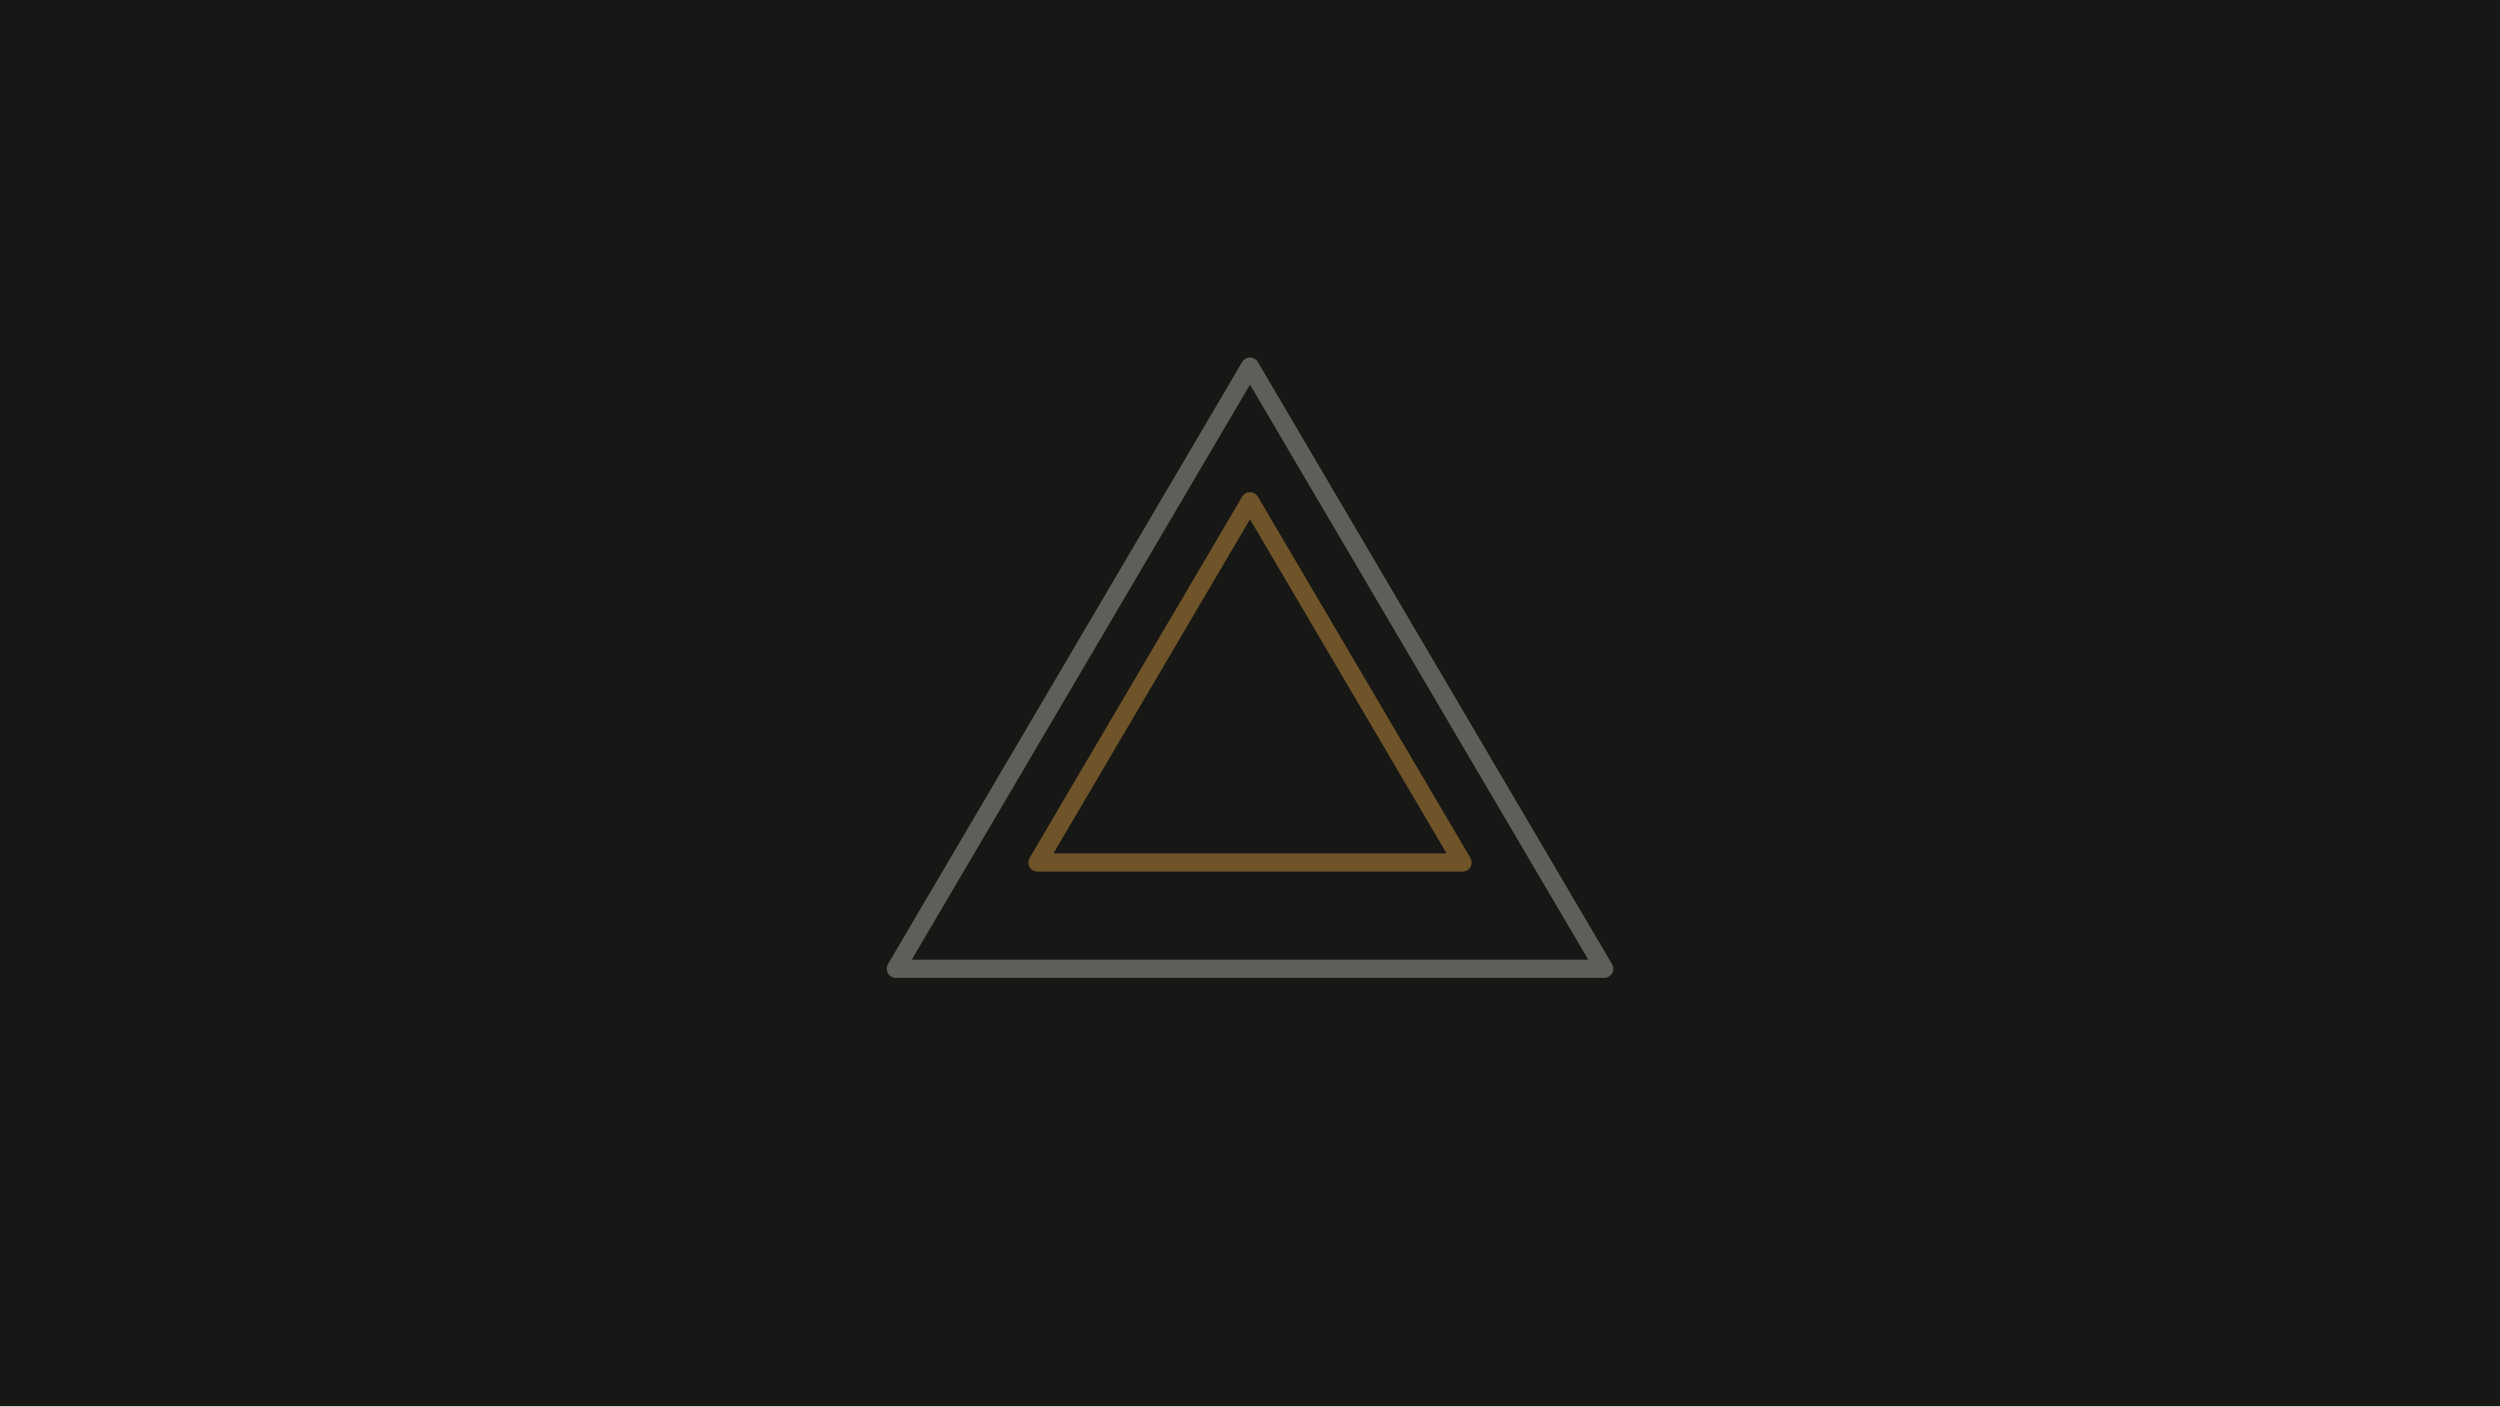
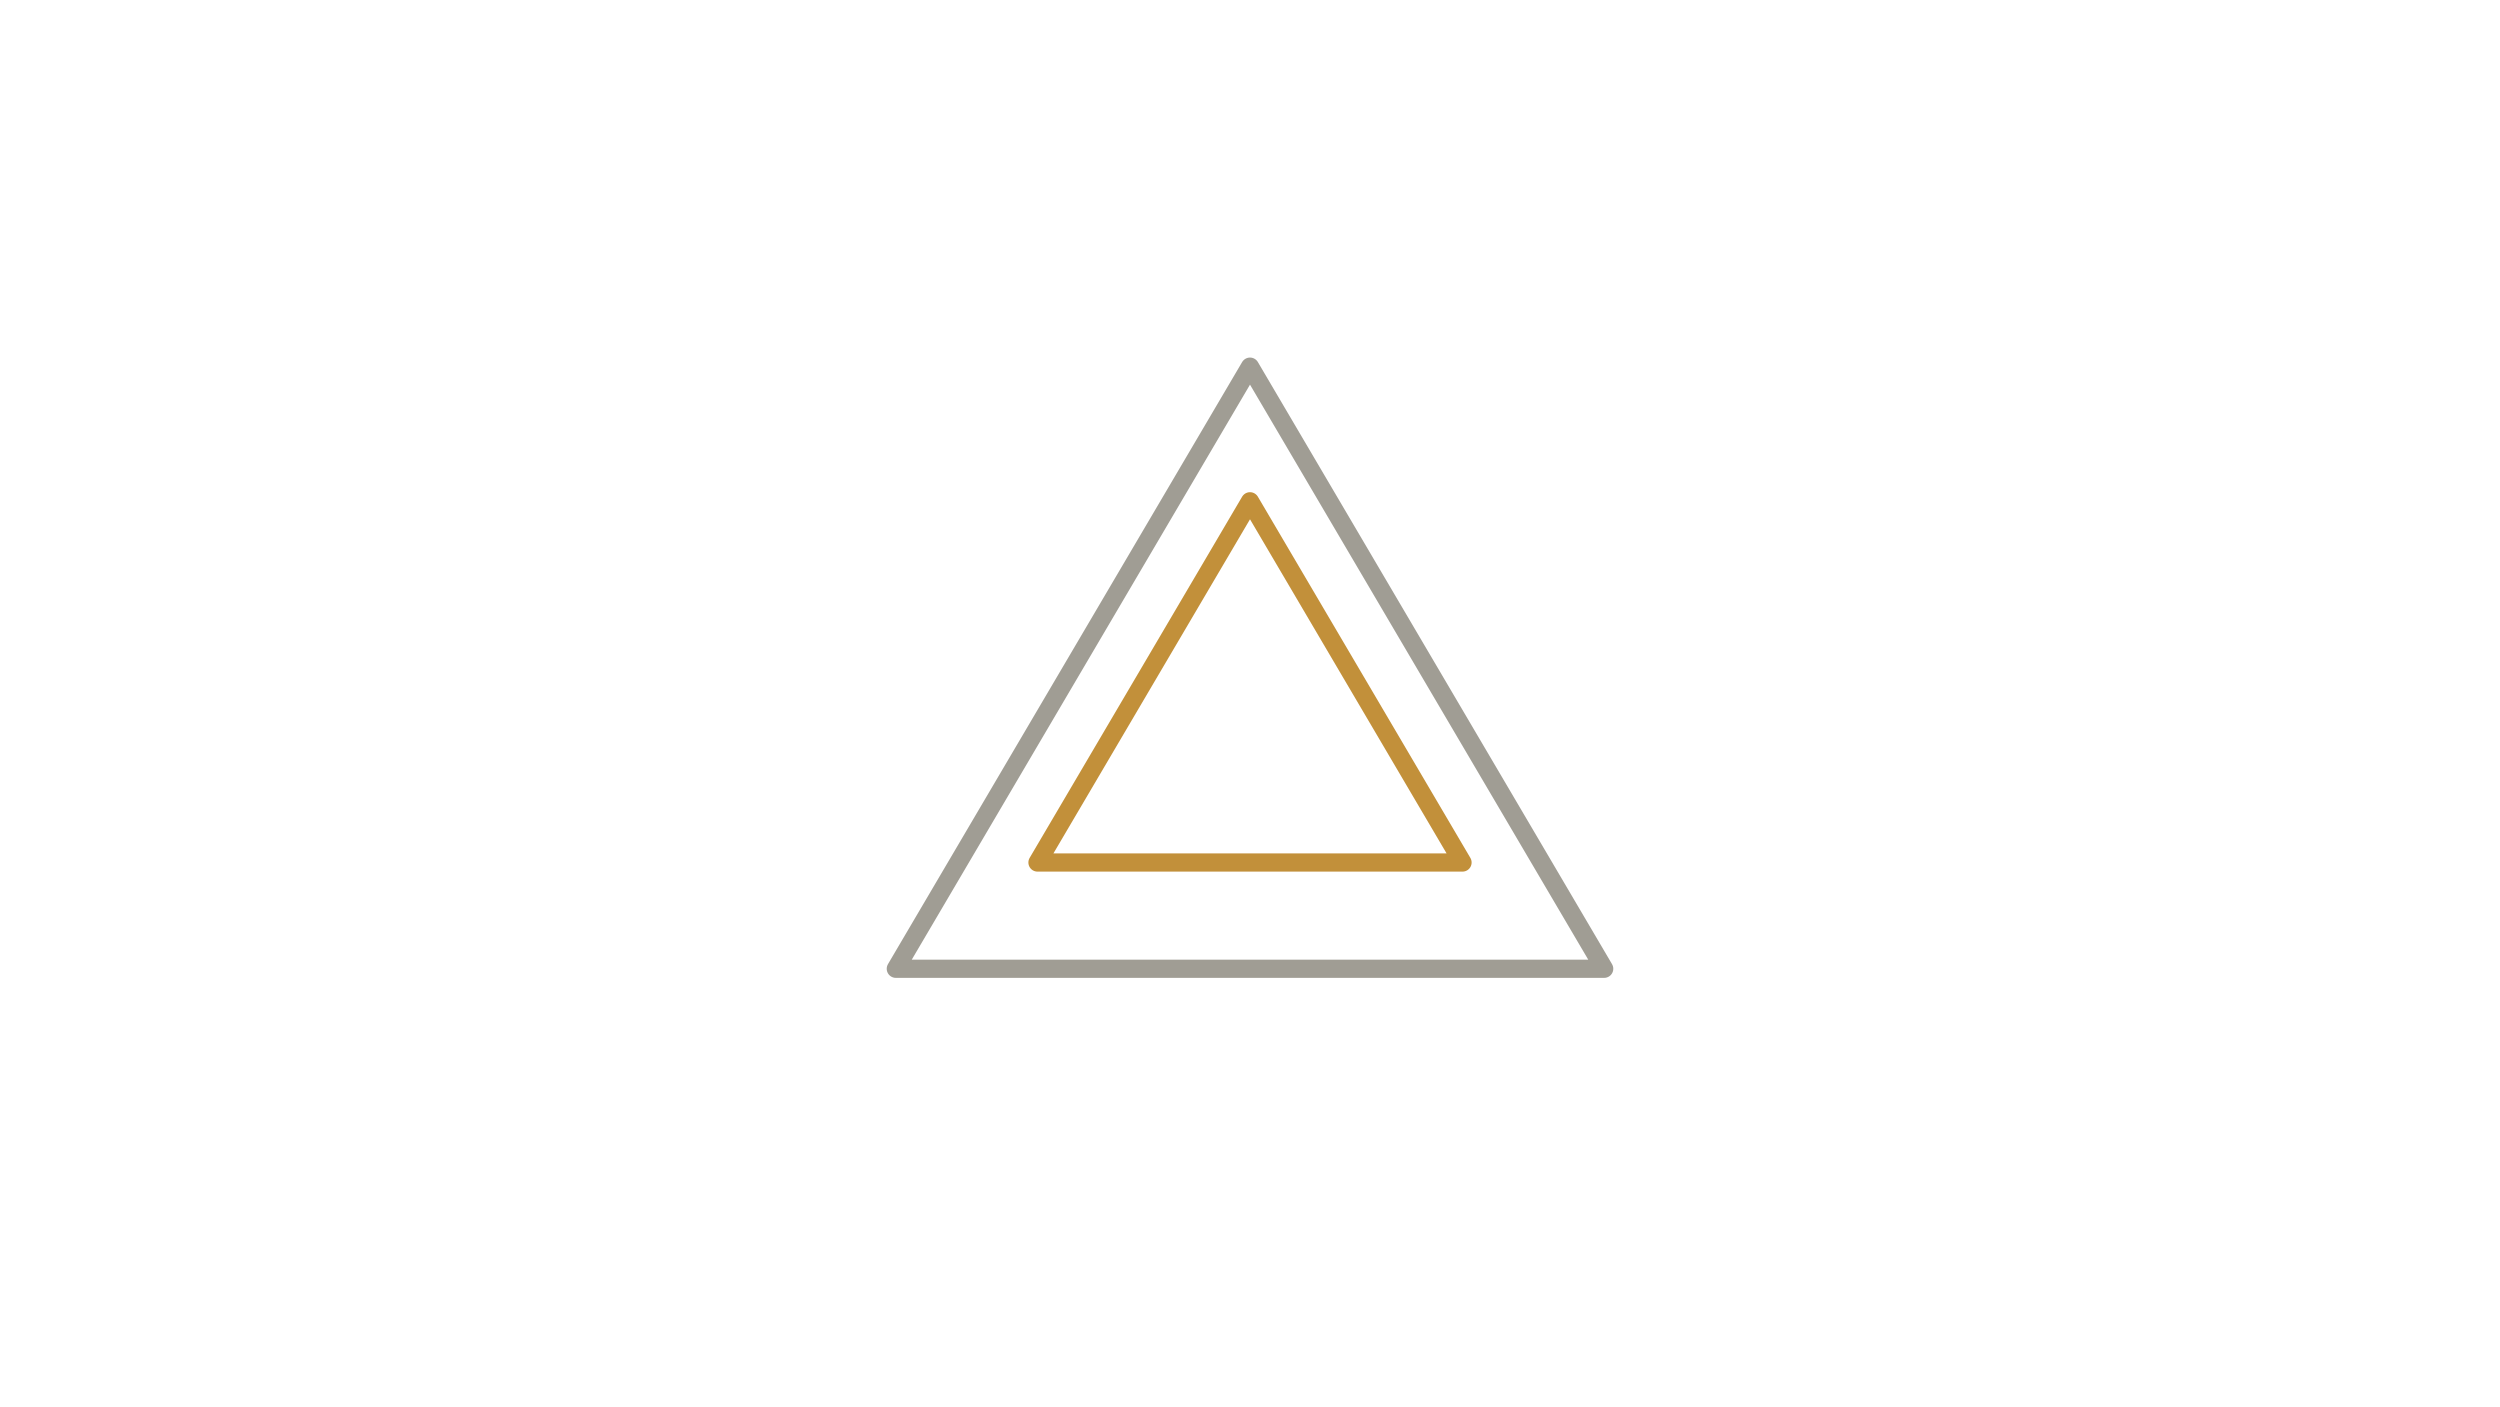
<svg xmlns="http://www.w3.org/2000/svg" viewBox="0 0 960 540" role="img" aria-hidden="true">
-   <rect width="960" height="540" fill="#171715" />
-   <polygon points="480.0,140.8 344.0,372.0 616.0,372.0" fill="none" stroke="#5f5e5a" stroke-width="7" stroke-linecap="round" stroke-linejoin="round" />
-   <polygon points="480.0,192.5 398.4,331.2 561.6,331.2" fill="none" stroke="#6e5428" stroke-width="7" stroke-linecap="round" stroke-linejoin="round" />
+   <rect width="960" height="540" fill="none" />
+   <polygon points="480.0,140.8 344.0,372.0 616.0,372.0" fill="none" stroke="#a09d94" stroke-width="7" stroke-linecap="round" stroke-linejoin="round" />
+   <polygon points="480.0,192.5 398.4,331.2 561.6,331.2" fill="none" stroke="#c2903a" stroke-width="7" stroke-linecap="round" stroke-linejoin="round" />
</svg>
